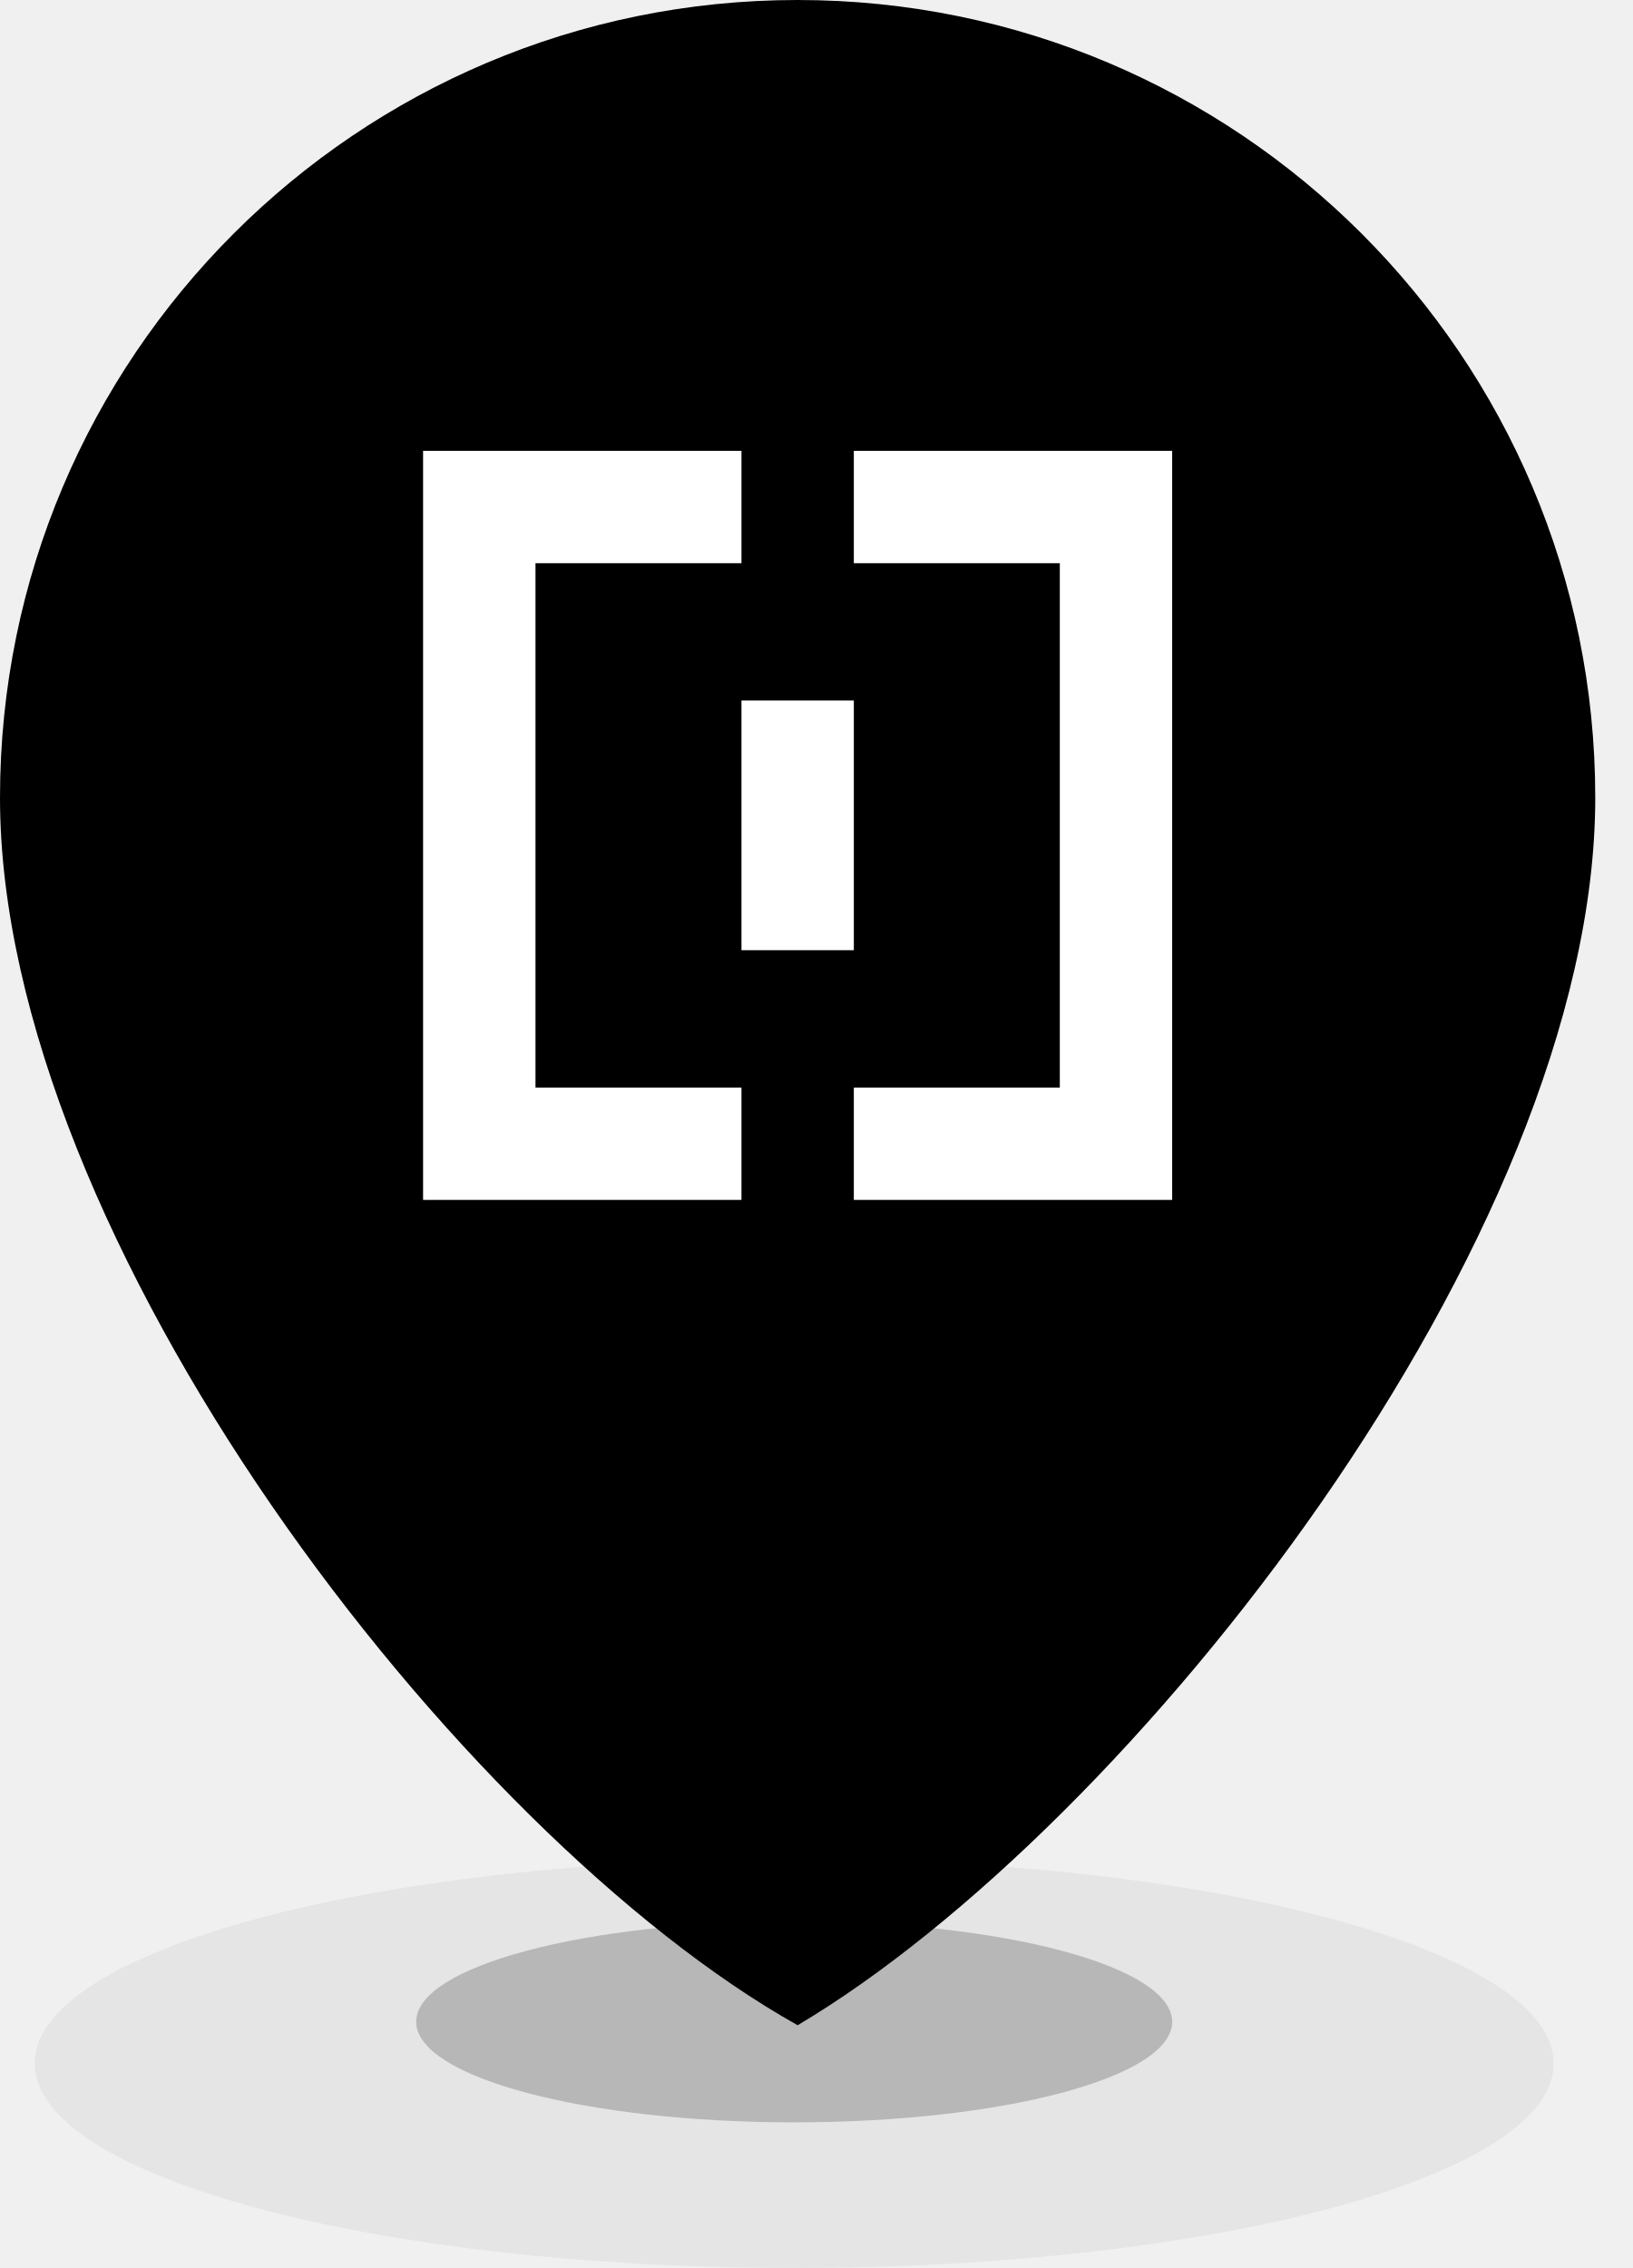
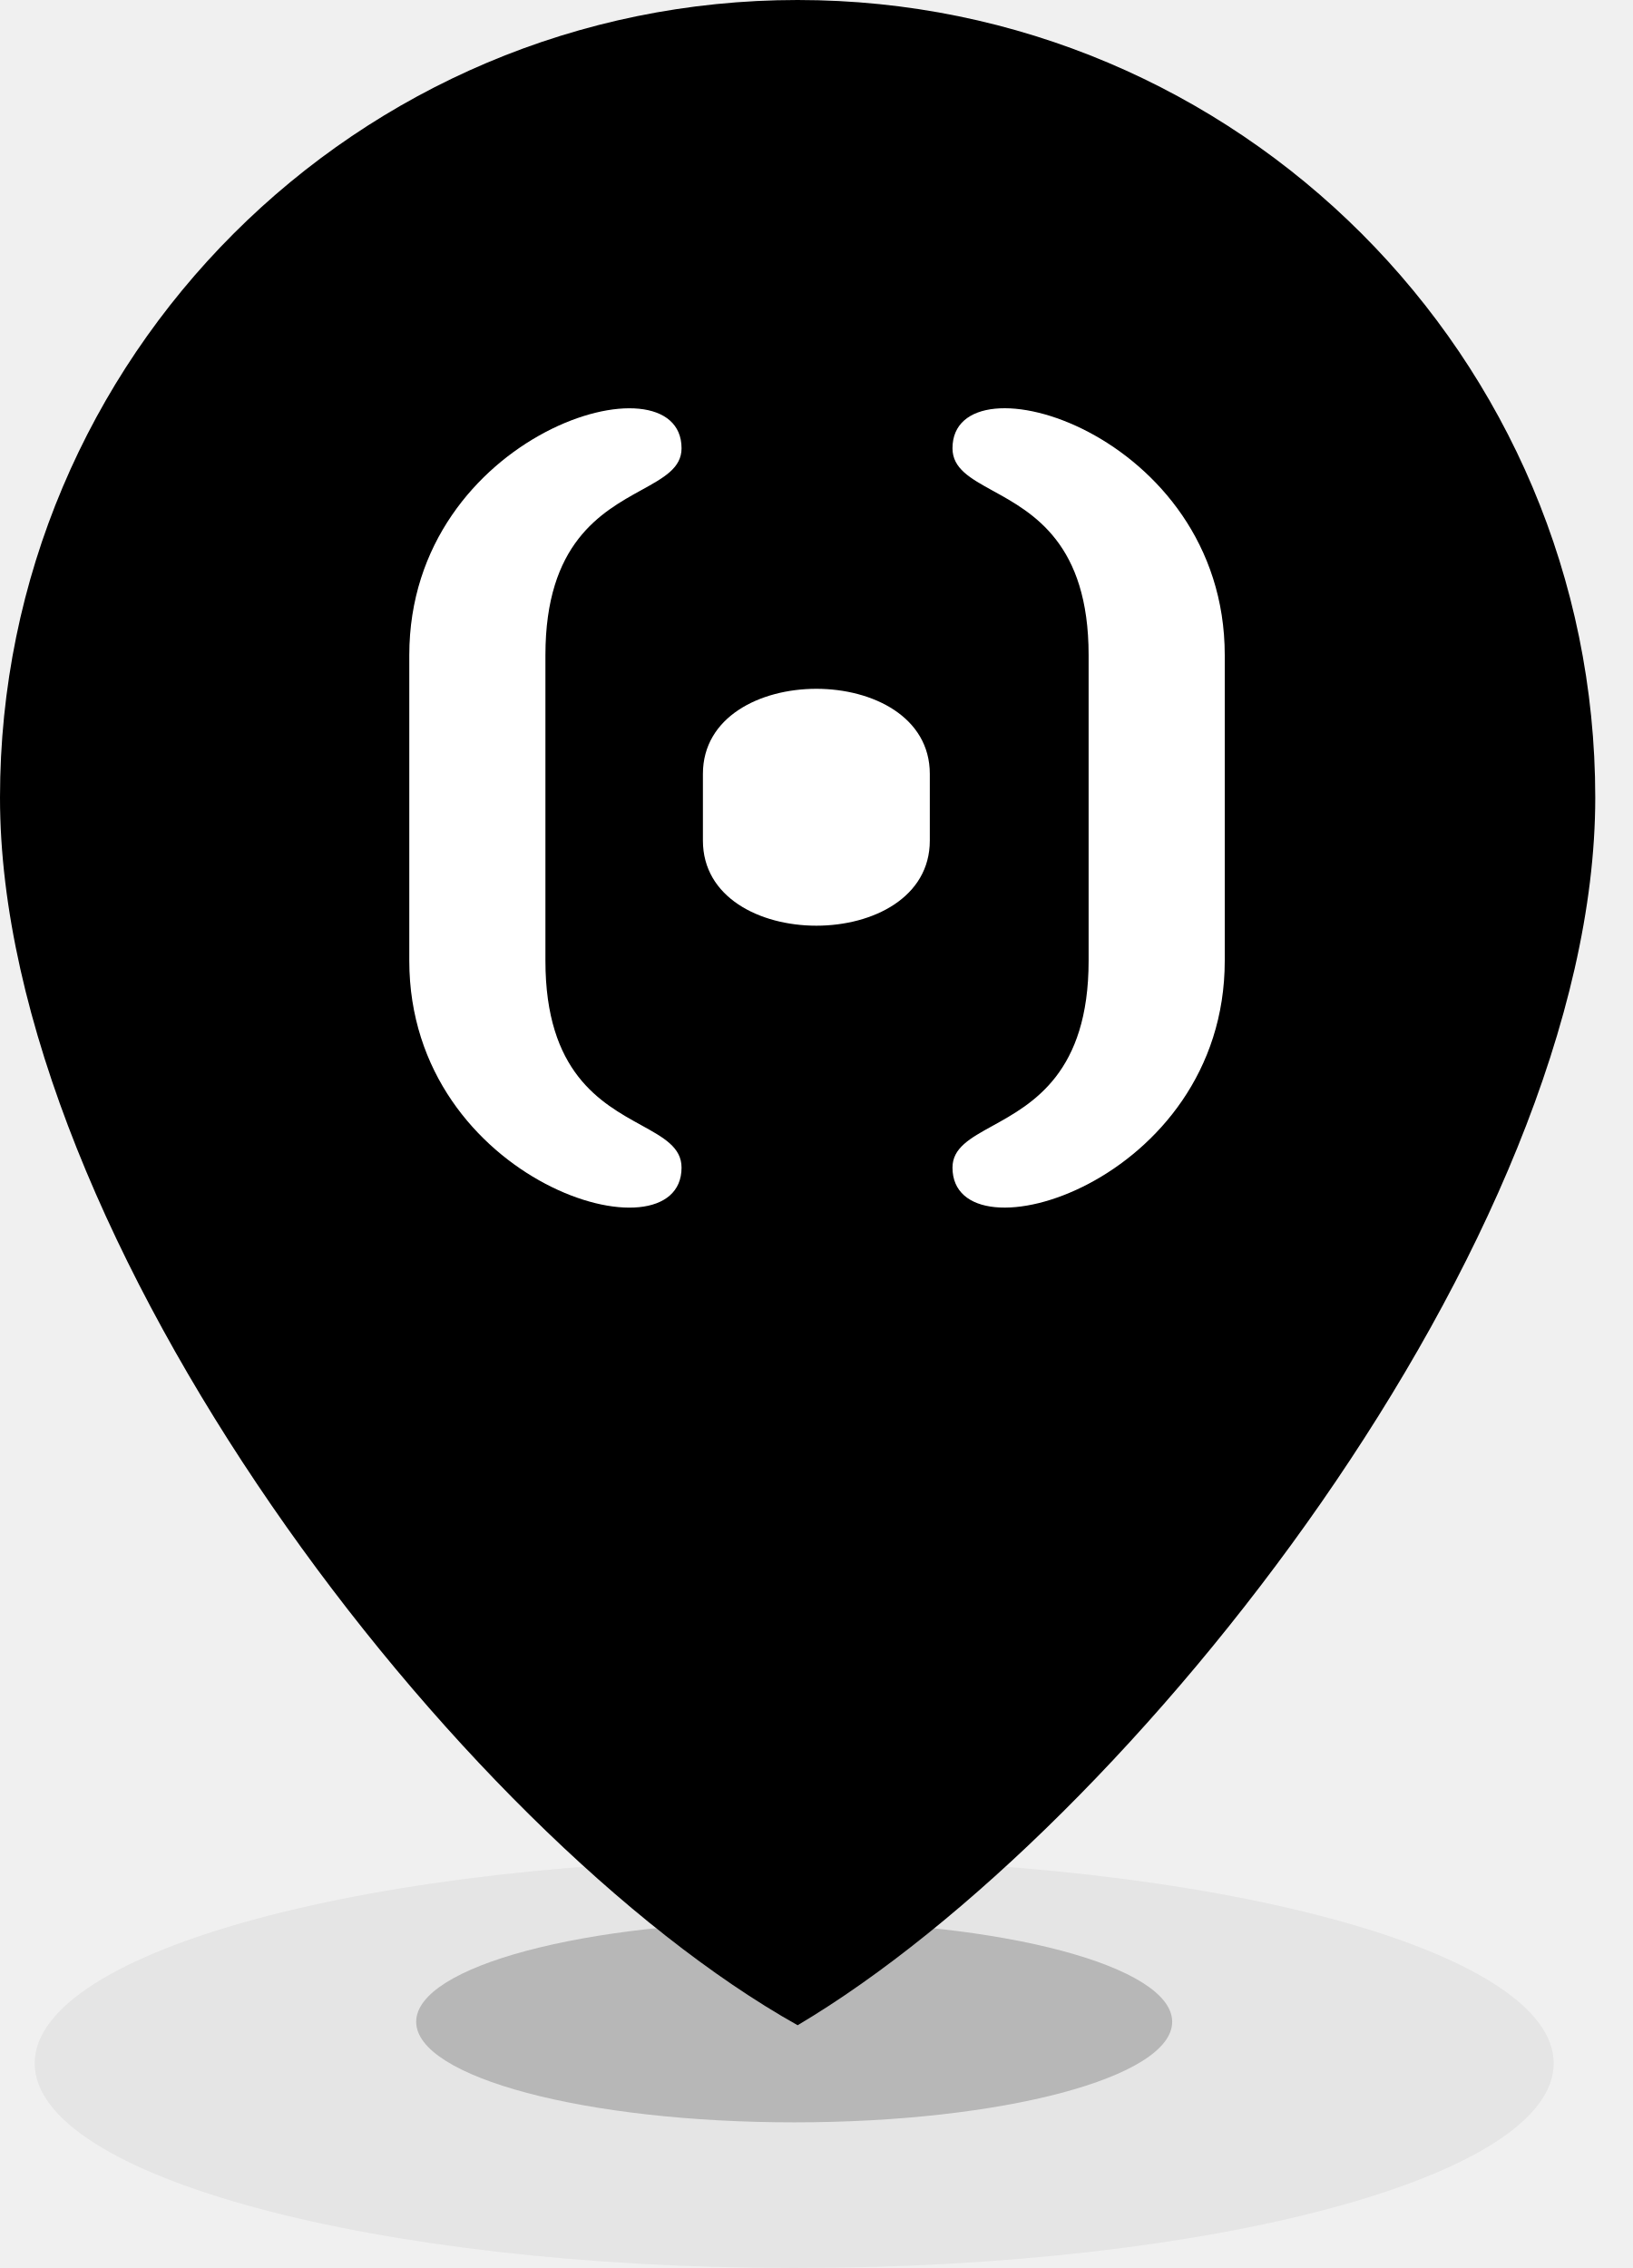
<svg xmlns="http://www.w3.org/2000/svg" width="36" height="50" viewBox="0 0 36 50" fill="none">
  <path d="M35.168 17.584C35.168 27.296 24.924 40.291 17.584 44.648C10.092 40.444 0 27.296 0 17.584C0 7.873 7.873 0 17.584 0C27.296 0 35.168 7.873 35.168 17.584Z" fill="black" />
  <ellipse cx="17.508" cy="45.489" rx="16.743" ry="4.511" fill="black" fill-opacity="0.05" />
  <ellipse cx="17.508" cy="44.572" rx="8.333" ry="2.217" fill="black" fill-opacity="0.2" />
-   <path fill-rule="evenodd" clip-rule="evenodd" d="M23.364 12.416H18.823V9.939H23.364H25.841V12.416V23.976V26.453H23.364H18.823V23.976H23.364V12.416ZM16.346 9.939V12.416H11.805V23.976H16.346V26.453H11.805H9.327V23.976V12.416V9.939H11.805H16.346ZM18.823 15.444H16.346V20.948H18.823V15.444Z" fill="white" />
+   <path fill-rule="evenodd" clip-rule="evenodd" d="M27 14.443C27 9.529 20.998 7.764 20.998 9.882C20.998 10.329 21.39 10.545 21.891 10.821C22.776 11.308 23.999 11.982 23.999 14.443V21.18C23.999 23.652 22.765 24.333 21.88 24.821C21.384 25.095 20.998 25.308 20.998 25.741C20.998 27.859 27 26.093 27 21.18V14.443ZM15.025 25.741C15.025 25.295 14.633 25.079 14.132 24.803C13.248 24.316 12.024 23.642 12.024 21.181V14.443C12.024 11.972 13.258 11.291 14.144 10.802C14.639 10.529 15.025 10.316 15.025 9.883C15.025 7.765 9.023 9.53 9.023 14.443V21.181C9.023 26.094 15.025 27.86 15.025 25.741ZM20.498 18.532V17.061C20.498 14.56 15.496 14.56 15.496 17.061V18.532C15.496 21.033 20.498 21.033 20.498 18.532Z" fill="white" />
</svg>
